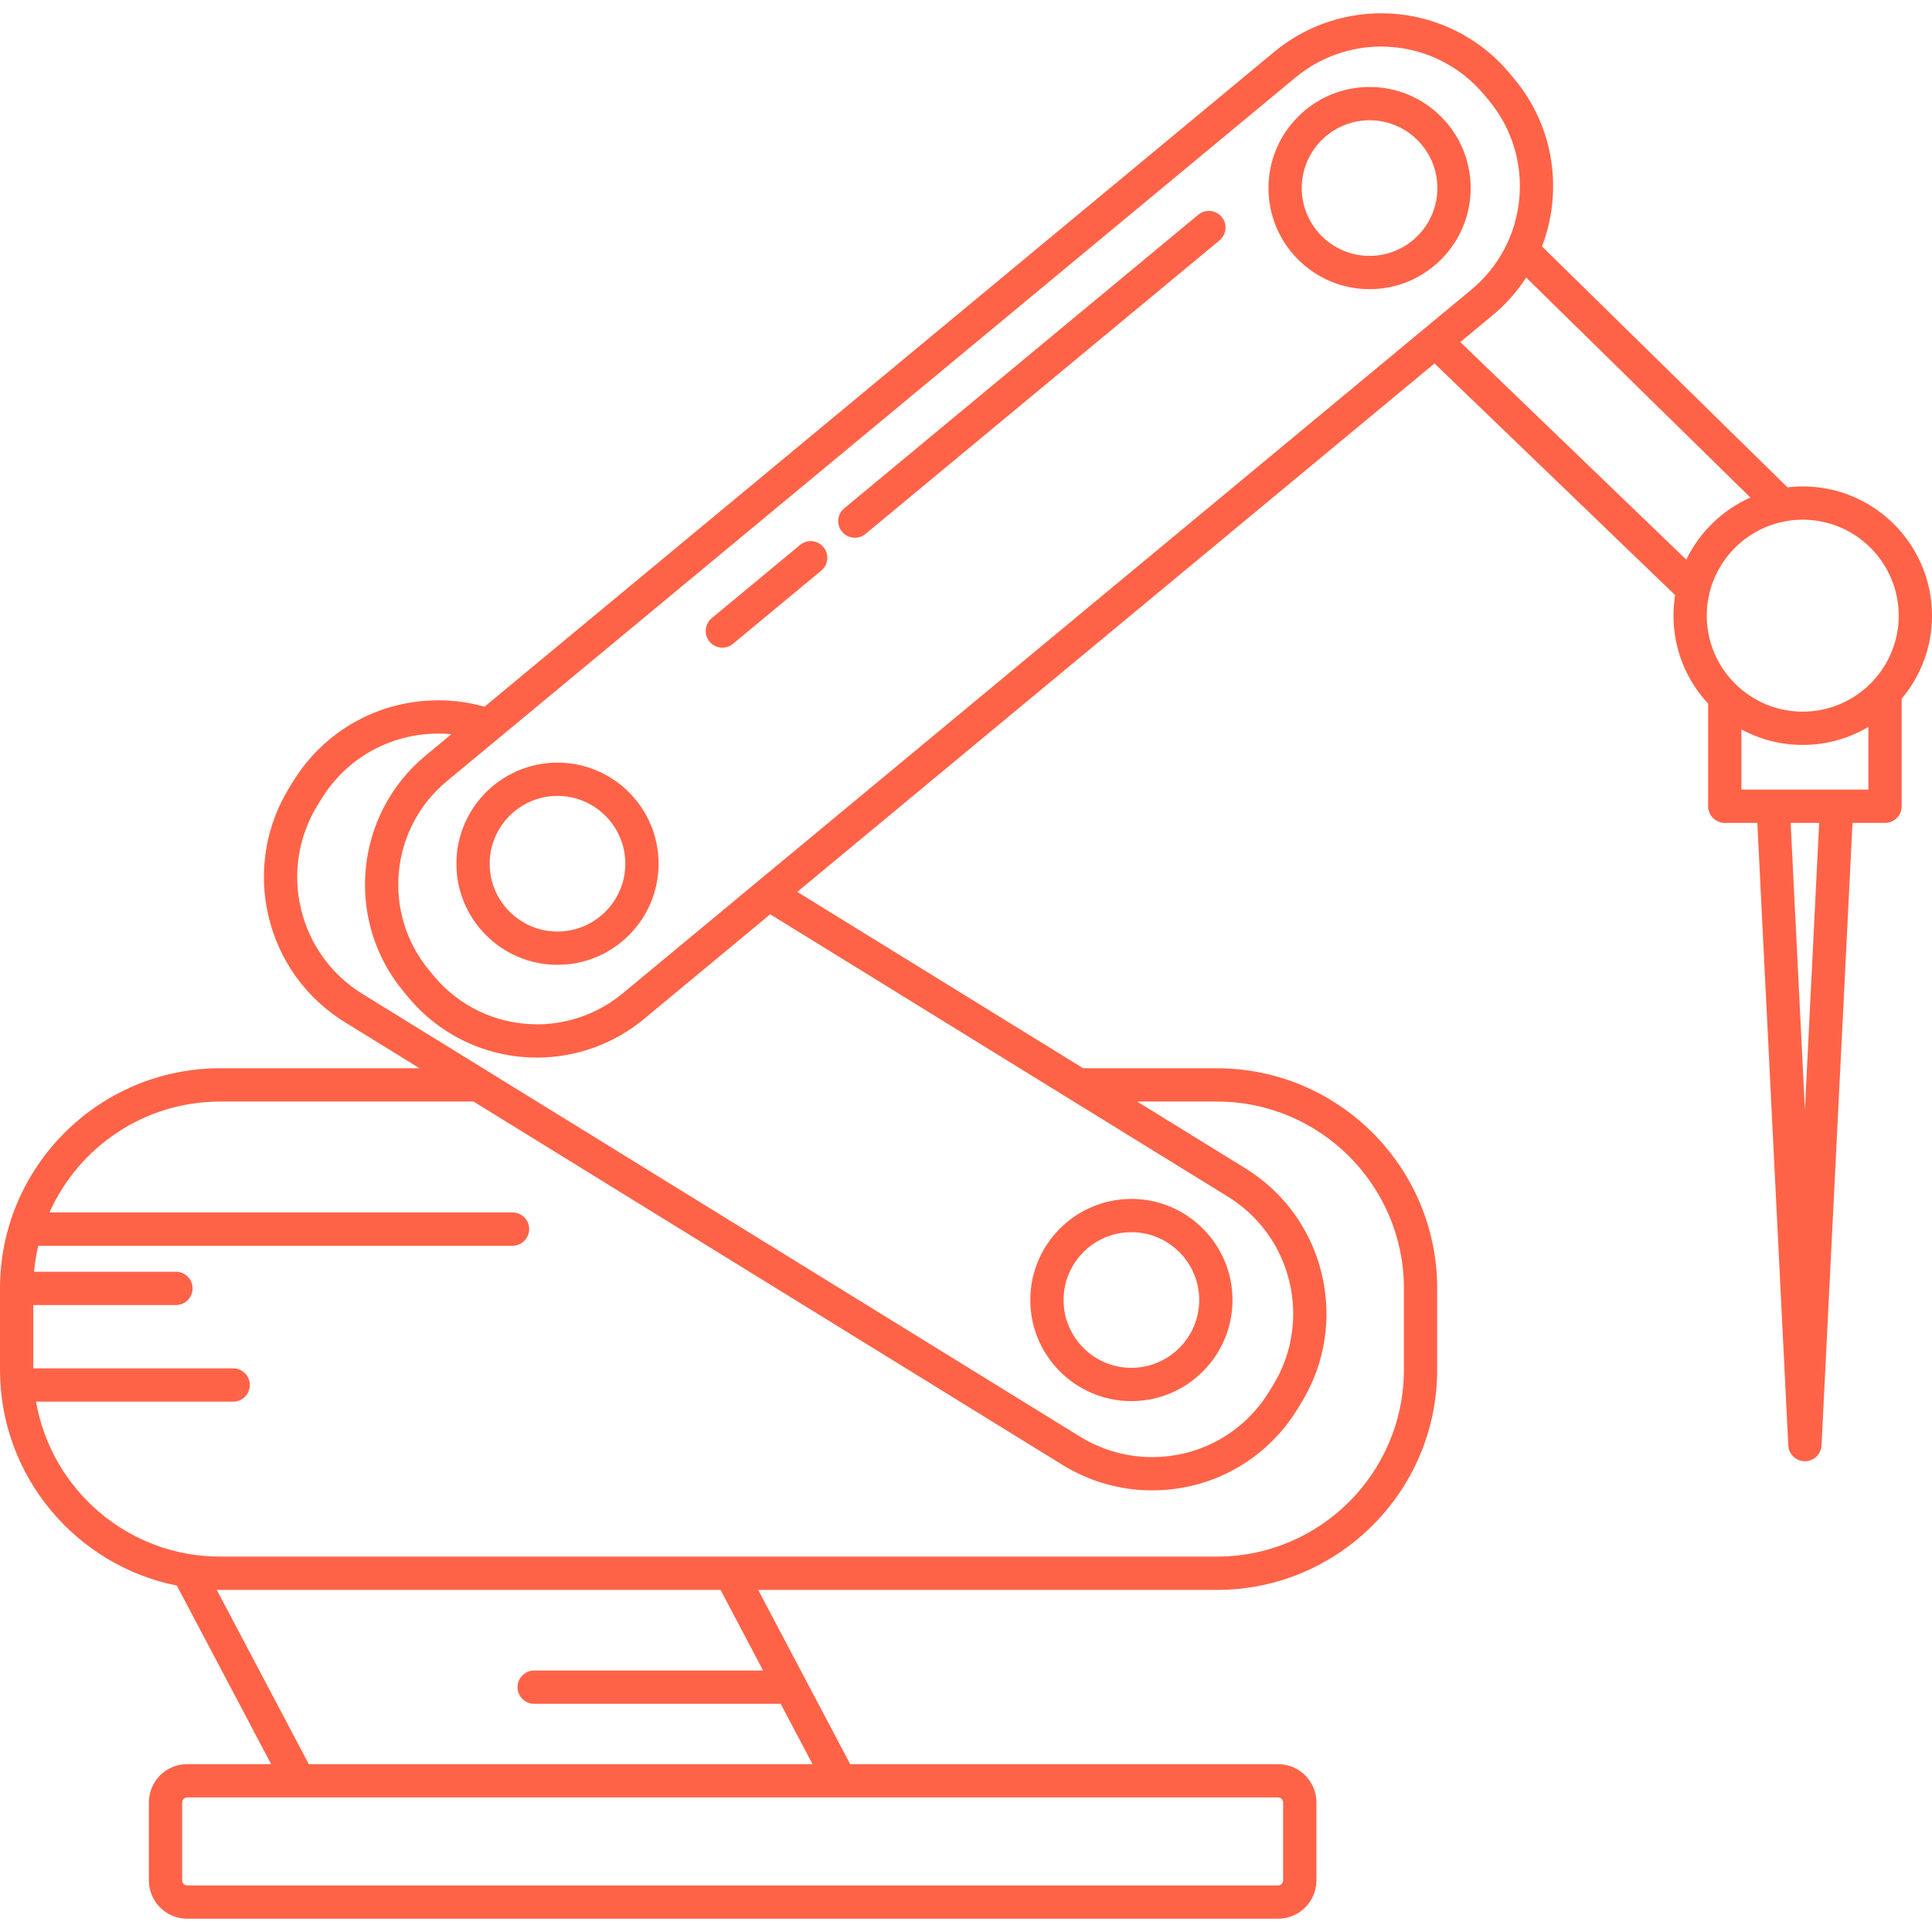
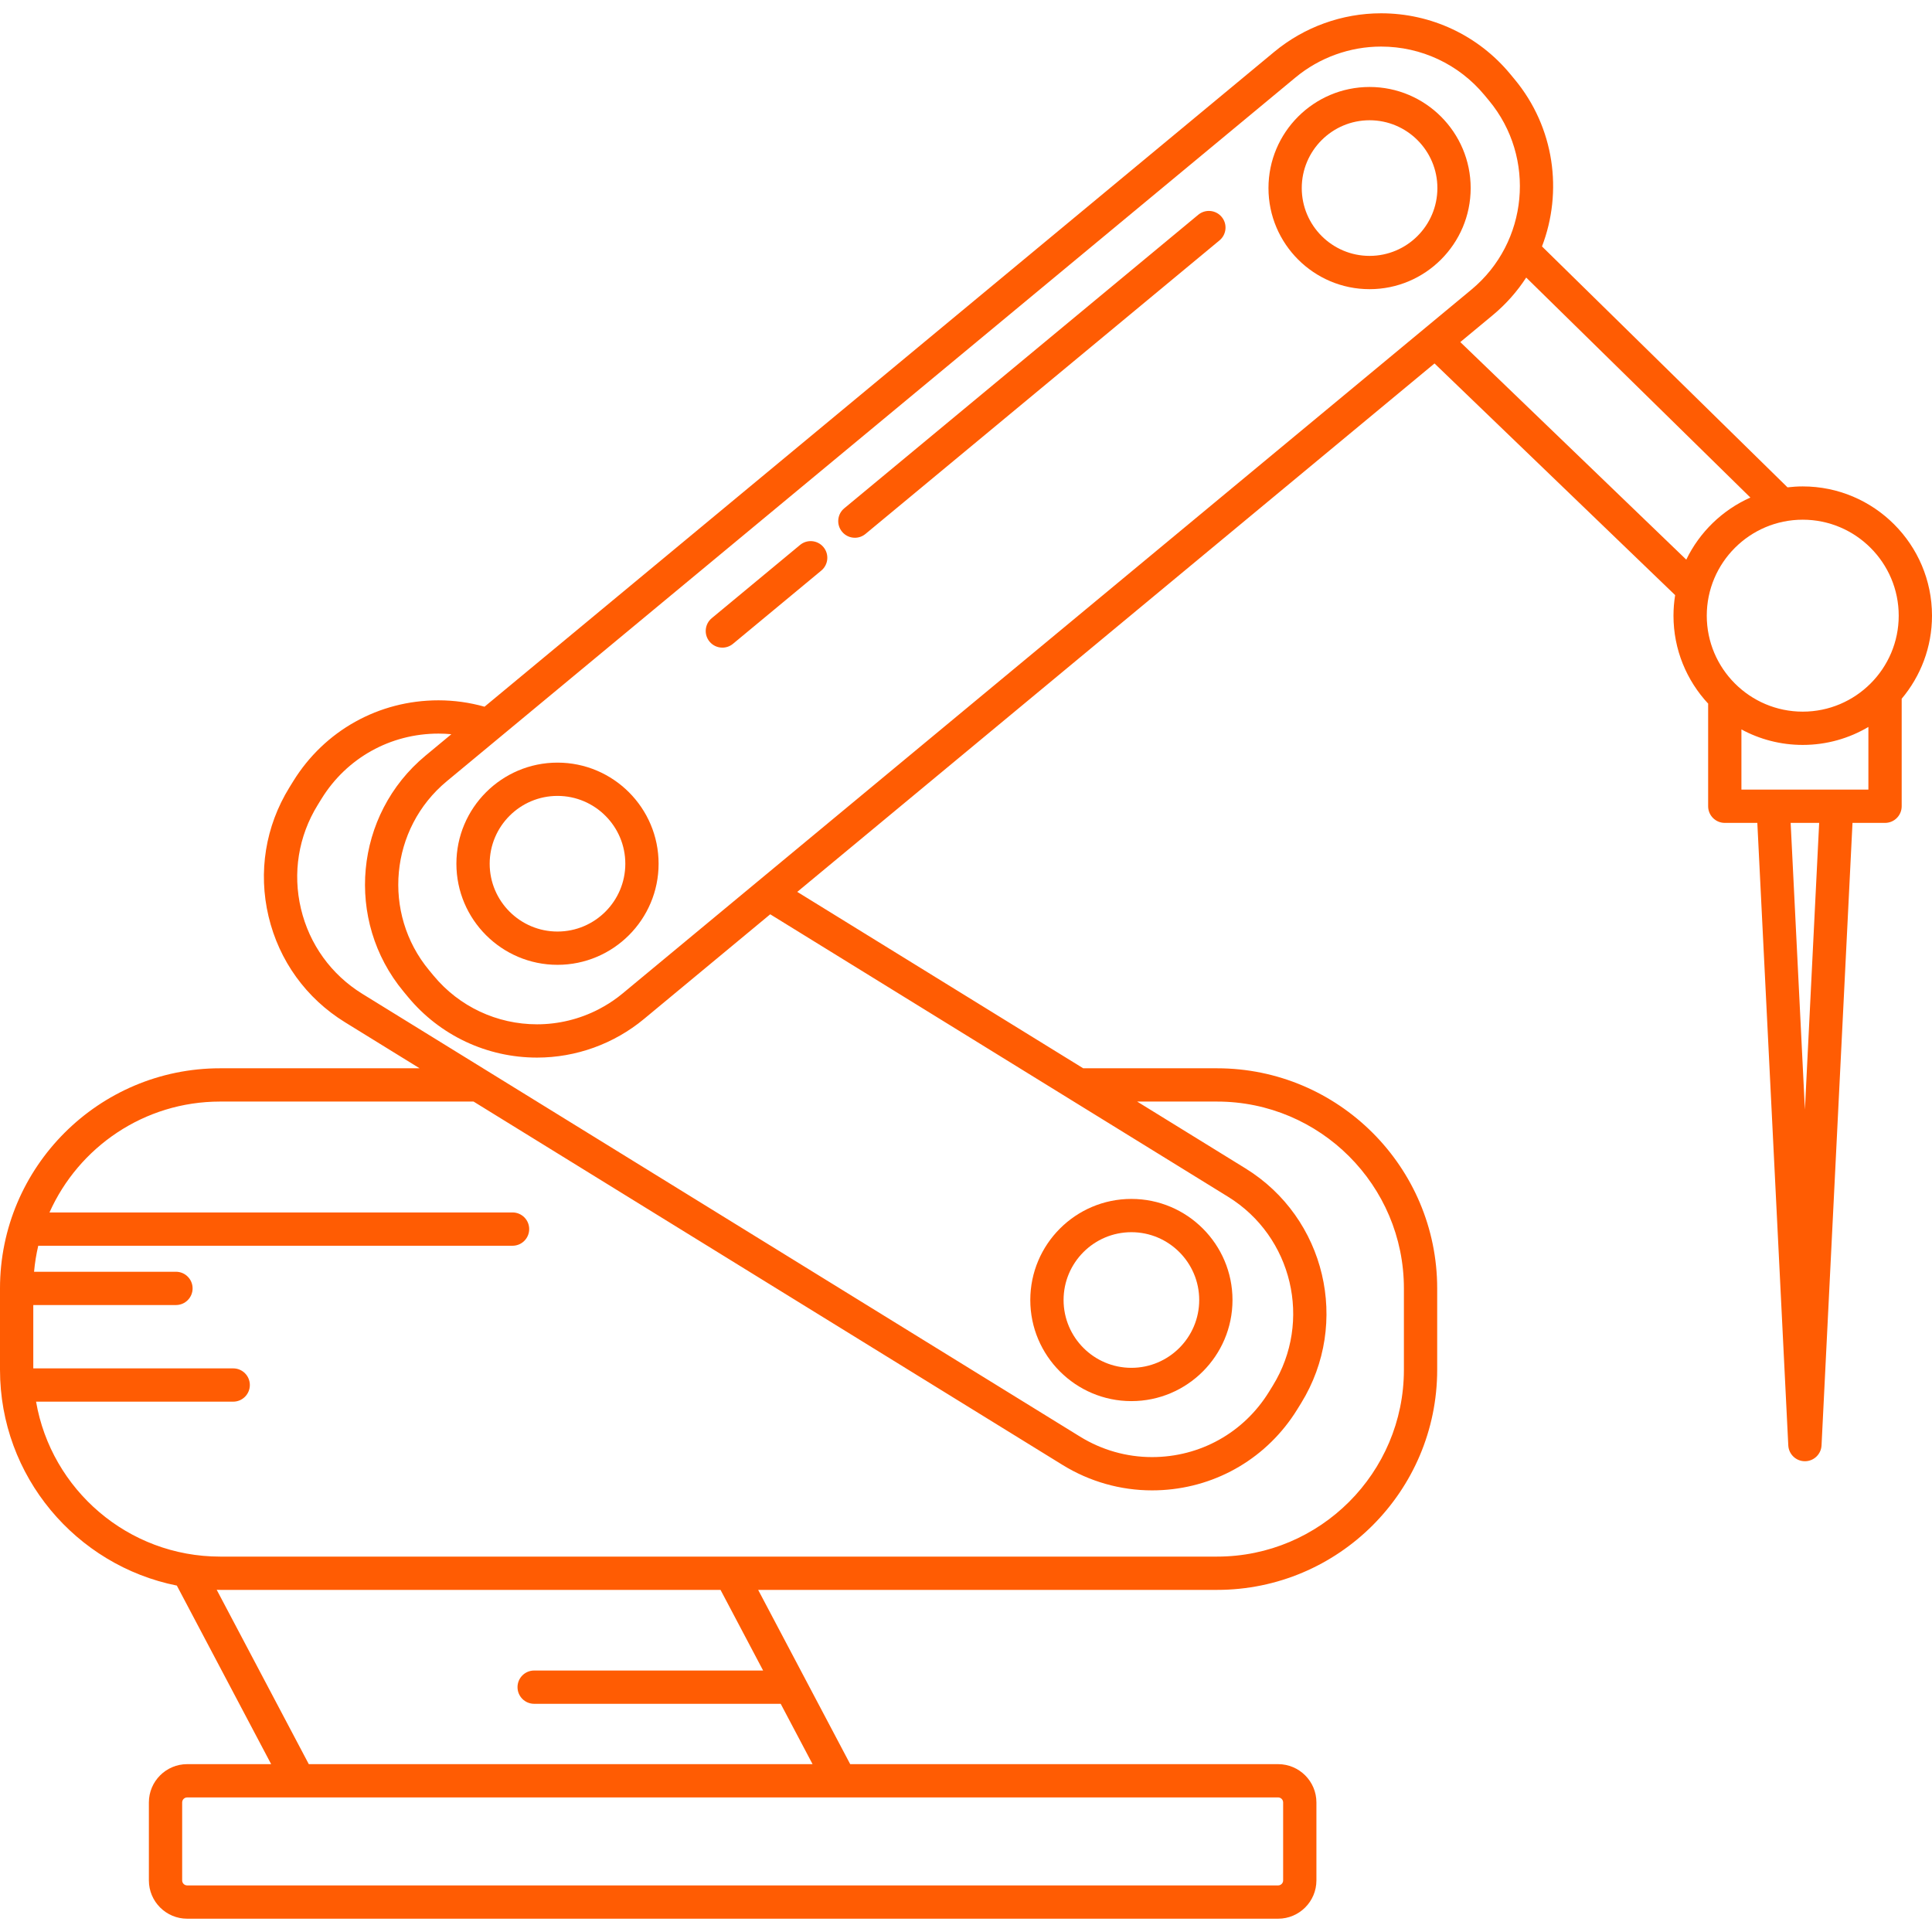
<svg xmlns="http://www.w3.org/2000/svg" version="1.1" id="Capa_1" x="0px" y="0px" viewBox="0 0 493.395 493.395" style="enable-background:new 0 0 493.395 493.395;" xml:space="preserve" width="512px" height="512px">
  <g>
-     <path d="M218.32,137.333c0.955,0,1.917-0.321,2.71-0.979l90.407-74.966c1.807-1.498,2.057-4.177,0.559-5.984   c-1.497-1.807-4.176-2.056-5.984-0.559l-90.407,74.966c-1.807,1.498-2.057,4.177-0.559,5.984   C215.886,136.81,217.099,137.333,218.32,137.333z" fill="#ff6347" />
-     <path d="M184.48,165.394c0.956,0,1.917-0.321,2.71-0.979l22.554-18.702c1.807-1.498,2.057-4.177,0.559-5.984   c-1.498-1.807-4.177-2.056-5.984-0.559l-22.554,18.702c-1.807,1.498-2.057,4.177-0.559,5.984   C182.046,164.871,183.259,165.394,184.48,165.394z" fill="#ff6347" />
-     <path d="M493.395,157.23c0-18.201-14.808-33.009-33.01-33.009c-1.316,0-2.613,0.087-3.89,0.237l-62.7-61.525   c5.347-13.968,3.229-30.349-6.978-42.659l-1.165-1.406C377.498,9.035,365.487,3.395,352.7,3.395   c-9.936,0-19.625,3.498-27.284,9.849L123.738,180.479c-3.824-1.078-7.769-1.631-11.764-1.631c-15.24,0-29.109,7.732-37.1,20.683   l-0.979,1.586c-6.108,9.901-7.995,21.589-5.312,32.912c2.683,11.322,9.613,20.921,19.514,27.03l19.063,11.761h-50.95   C25.216,272.819,0,298.035,0,329.031v20.781c0,27.219,19.448,49.976,45.177,55.119c0.017,0.033,0.023,0.069,0.041,0.102   l24.029,45.496H47.801c-5.393,0-9.78,4.387-9.78,9.78v19.91c0,5.393,4.387,9.781,9.78,9.781h278.605   c5.393,0,9.781-4.388,9.781-9.781v-19.91c0-5.393-4.388-9.78-9.781-9.78H217.124l-23.504-44.503h117.196   c30.996,0,56.213-25.217,56.213-56.213v-20.781c0-30.996-25.217-56.212-56.213-56.212H276.63l-73.025-45.052L366.346,92.819   l61.452,59.163c-0.274,1.71-0.422,3.462-0.422,5.249c0,8.681,3.374,16.585,8.872,22.484c-0.004,0.079-0.023,0.153-0.023,0.233   V205.9c0,2.347,1.903,4.25,4.25,4.25h8.312l7.907,158.98c0.112,2.263,1.979,4.039,4.245,4.039c2.265,0,4.132-1.776,4.245-4.039   l7.908-158.98h8.311c2.347,0,4.25-1.903,4.25-4.25v-27.458C490.479,172.701,493.395,165.301,493.395,157.23z M330.842,19.787   c6.137-5.089,13.9-7.892,21.858-7.892c10.249,0,19.874,4.519,26.408,12.398l1.166,1.406c12.064,14.549,10.042,36.201-4.507,48.266   L193.624,225.001c-0.001,0.001-0.002,0.001-0.003,0.002l-34.604,28.694c-0.384,0.318-0.773,0.627-1.169,0.927   c-1.522,1.154-3.135,2.169-4.814,3.048c-0.068,0.036-0.134,0.075-0.203,0.11c-4.822,2.482-10.201,3.806-15.672,3.806   c-10.248,0-19.873-4.519-26.406-12.396l-1.166-1.407c-12.064-14.548-10.043-36.201,4.505-48.266l13.306-11.032   c0.003-0.002,0.006-0.006,0.009-0.008L330.842,19.787z M327.688,460.308v19.91c0,0.706-0.575,1.281-1.281,1.281H47.801   c-0.706,0-1.28-0.575-1.28-1.281v-19.91c0-0.706,0.574-1.28,1.28-1.28h278.605C327.113,459.028,327.688,459.602,327.688,460.308z    M194.885,426.62h-58.471c-2.347,0-4.25,1.903-4.25,4.25c0,2.347,1.903,4.25,4.25,4.25h62.961l8.137,15.408H78.859l-23.516-44.525   c0.291,0.004,0.578,0.022,0.869,0.022h127.796L194.885,426.62z M310.816,281.319c26.309,0,47.713,21.404,47.713,47.712v20.781   c0,26.309-21.404,47.713-47.713,47.713H56.212c-23.531,0-43.125-17.128-47.002-39.569h50.345c2.347,0,4.25-1.903,4.25-4.25   s-1.903-4.25-4.25-4.25H8.5v-16.175h36.436c2.347,0,4.25-1.903,4.25-4.25c0-2.347-1.903-4.25-4.25-4.25H8.699   c0.201-2.264,0.563-4.481,1.07-6.644h121.126c2.347,0,4.25-1.903,4.25-4.25c0-2.347-1.903-4.25-4.25-4.25H12.636   c7.447-16.668,24.171-28.319,43.576-28.319h64.727l150.422,92.801c6.885,4.247,14.78,6.493,22.833,6.493c0.001,0,0.002,0,0.004,0   c14.287,0,27.372-6.799,35.539-18.325c0.544-0.768,1.067-1.558,1.566-2.368l0.979-1.586c12.61-20.441,6.239-47.331-14.201-59.942   l-27.673-17.073H310.816z M273.189,280.684c0.001,0,0.002,0.001,0.003,0.002l40.426,24.94c16.452,10.15,21.579,31.792,11.43,48.245   l-0.979,1.586c-6.434,10.429-17.603,16.656-29.875,16.656c-6.476,0-12.829-1.808-18.37-5.227L92.562,253.823   c-7.969-4.916-13.547-12.643-15.706-21.755c-2.159-9.113-0.641-18.52,4.275-26.489l0.978-1.586   c6.431-10.423,17.596-16.645,29.866-16.645c1.104,0,2.203,0.052,3.294,0.155l-6.603,5.475   c-18.156,15.057-20.678,42.078-5.623,60.233l1.166,1.407c8.153,9.832,20.163,15.472,32.95,15.472   c9.936,0,19.626-3.498,27.285-9.849l32.255-26.747L273.189,280.684z M372.93,87.359l8.262-6.851   c3.414-2.831,6.274-6.085,8.57-9.624l57.251,56.178c-7.151,3.183-12.974,8.827-16.371,15.859L372.93,87.359z M460.385,132.721   c13.515,0,24.51,10.995,24.51,24.509c0,13.515-10.995,24.51-24.51,24.51c-13.514,0-24.509-10.995-24.509-24.51   C435.876,143.716,446.871,132.721,460.385,132.721z M460.938,283.362l-3.641-73.212h7.282L460.938,283.362z M469.046,201.65H452.83   h-8.105v-15.369c4.663,2.523,9.997,3.958,15.66,3.958c6.118,0,11.848-1.679,16.766-4.591v16.001H469.046z" fill="#ff6347" />
-     <path d="M288.936,357.818c14.237,0,25.819-11.583,25.819-25.819c0-14.237-11.582-25.819-25.819-25.819   c-14.237,0-25.819,11.583-25.819,25.819C263.116,346.235,274.699,357.818,288.936,357.818z M288.936,314.679   c9.55,0,17.319,7.77,17.319,17.319s-7.77,17.319-17.319,17.319c-9.55,0-17.319-7.77-17.319-17.319S279.386,314.679,288.936,314.679   z" fill="#ff6347" />
-     <path d="M116.555,220.578c0,14.237,11.582,25.819,25.819,25.819c14.237,0,25.819-11.583,25.819-25.819   s-11.582-25.819-25.819-25.819C128.137,194.758,116.555,206.341,116.555,220.578z M159.693,220.578   c0,9.55-7.77,17.319-17.319,17.319s-17.319-7.77-17.319-17.319s7.77-17.319,17.319-17.319S159.693,211.028,159.693,220.578z" fill="#ff6347" />
-     <path d="M349.762,73.85c14.237,0,25.819-11.583,25.819-25.819c0-14.237-11.582-25.819-25.819-25.819   c-14.237,0-25.819,11.583-25.819,25.819C323.942,62.267,335.525,73.85,349.762,73.85z M349.762,30.711   c9.55,0,17.319,7.769,17.319,17.319c0,9.55-7.77,17.319-17.319,17.319c-9.55,0-17.319-7.77-17.319-17.319   C332.442,38.481,340.212,30.711,349.762,30.711z" fill="#ff6347" />
+     <path d="M218.32,137.333c0.955,0,1.917-0.321,2.71-0.979l90.407-74.966c1.807-1.498,2.057-4.177,0.559-5.984   c-1.497-1.807-4.176-2.056-5.984-0.559l-90.407,74.966c-1.807,1.498-2.057,4.177-0.559,5.984   C215.886,136.81,217.099,137.333,218.32,137.333z" fill="#FF5C03" />
+     <path d="M184.48,165.394c0.956,0,1.917-0.321,2.71-0.979l22.554-18.702c1.807-1.498,2.057-4.177,0.559-5.984   c-1.498-1.807-4.177-2.056-5.984-0.559l-22.554,18.702c-1.807,1.498-2.057,4.177-0.559,5.984   C182.046,164.871,183.259,165.394,184.48,165.394z" fill="#FF5C03" />
+     <path d="M493.395,157.23c0-18.201-14.808-33.009-33.01-33.009c-1.316,0-2.613,0.087-3.89,0.237l-62.7-61.525   c5.347-13.968,3.229-30.349-6.978-42.659l-1.165-1.406C377.498,9.035,365.487,3.395,352.7,3.395   c-9.936,0-19.625,3.498-27.284,9.849L123.738,180.479c-3.824-1.078-7.769-1.631-11.764-1.631c-15.24,0-29.109,7.732-37.1,20.683   l-0.979,1.586c-6.108,9.901-7.995,21.589-5.312,32.912c2.683,11.322,9.613,20.921,19.514,27.03l19.063,11.761h-50.95   C25.216,272.819,0,298.035,0,329.031v20.781c0,27.219,19.448,49.976,45.177,55.119c0.017,0.033,0.023,0.069,0.041,0.102   l24.029,45.496H47.801c-5.393,0-9.78,4.387-9.78,9.78v19.91c0,5.393,4.387,9.781,9.78,9.781h278.605   c5.393,0,9.781-4.388,9.781-9.781v-19.91c0-5.393-4.388-9.78-9.781-9.78H217.124l-23.504-44.503h117.196   c30.996,0,56.213-25.217,56.213-56.213v-20.781c0-30.996-25.217-56.212-56.213-56.212H276.63l-73.025-45.052L366.346,92.819   l61.452,59.163c-0.274,1.71-0.422,3.462-0.422,5.249c0,8.681,3.374,16.585,8.872,22.484c-0.004,0.079-0.023,0.153-0.023,0.233   V205.9c0,2.347,1.903,4.25,4.25,4.25h8.312l7.907,158.98c0.112,2.263,1.979,4.039,4.245,4.039c2.265,0,4.132-1.776,4.245-4.039   l7.908-158.98h8.311c2.347,0,4.25-1.903,4.25-4.25v-27.458C490.479,172.701,493.395,165.301,493.395,157.23z M330.842,19.787   c6.137-5.089,13.9-7.892,21.858-7.892c10.249,0,19.874,4.519,26.408,12.398l1.166,1.406c12.064,14.549,10.042,36.201-4.507,48.266   L193.624,225.001c-0.001,0.001-0.002,0.001-0.003,0.002l-34.604,28.694c-0.384,0.318-0.773,0.627-1.169,0.927   c-1.522,1.154-3.135,2.169-4.814,3.048c-0.068,0.036-0.134,0.075-0.203,0.11c-4.822,2.482-10.201,3.806-15.672,3.806   c-10.248,0-19.873-4.519-26.406-12.396l-1.166-1.407c-12.064-14.548-10.043-36.201,4.505-48.266l13.306-11.032   c0.003-0.002,0.006-0.006,0.009-0.008L330.842,19.787z M327.688,460.308v19.91c0,0.706-0.575,1.281-1.281,1.281H47.801   c-0.706,0-1.28-0.575-1.28-1.281v-19.91c0-0.706,0.574-1.28,1.28-1.28h278.605C327.113,459.028,327.688,459.602,327.688,460.308z    M194.885,426.62h-58.471c-2.347,0-4.25,1.903-4.25,4.25c0,2.347,1.903,4.25,4.25,4.25h62.961l8.137,15.408H78.859l-23.516-44.525   c0.291,0.004,0.578,0.022,0.869,0.022h127.796L194.885,426.62z M310.816,281.319c26.309,0,47.713,21.404,47.713,47.712v20.781   c0,26.309-21.404,47.713-47.713,47.713H56.212c-23.531,0-43.125-17.128-47.002-39.569h50.345c2.347,0,4.25-1.903,4.25-4.25   s-1.903-4.25-4.25-4.25H8.5v-16.175h36.436c2.347,0,4.25-1.903,4.25-4.25c0-2.347-1.903-4.25-4.25-4.25H8.699   c0.201-2.264,0.563-4.481,1.07-6.644h121.126c2.347,0,4.25-1.903,4.25-4.25c0-2.347-1.903-4.25-4.25-4.25H12.636   c7.447-16.668,24.171-28.319,43.576-28.319h64.727l150.422,92.801c6.885,4.247,14.78,6.493,22.833,6.493c0.001,0,0.002,0,0.004,0   c14.287,0,27.372-6.799,35.539-18.325c0.544-0.768,1.067-1.558,1.566-2.368l0.979-1.586c12.61-20.441,6.239-47.331-14.201-59.942   l-27.673-17.073H310.816z M273.189,280.684c0.001,0,0.002,0.001,0.003,0.002l40.426,24.94c16.452,10.15,21.579,31.792,11.43,48.245   l-0.979,1.586c-6.434,10.429-17.603,16.656-29.875,16.656c-6.476,0-12.829-1.808-18.37-5.227L92.562,253.823   c-7.969-4.916-13.547-12.643-15.706-21.755c-2.159-9.113-0.641-18.52,4.275-26.489l0.978-1.586   c6.431-10.423,17.596-16.645,29.866-16.645c1.104,0,2.203,0.052,3.294,0.155l-6.603,5.475   c-18.156,15.057-20.678,42.078-5.623,60.233l1.166,1.407c8.153,9.832,20.163,15.472,32.95,15.472   c9.936,0,19.626-3.498,27.285-9.849l32.255-26.747L273.189,280.684z M372.93,87.359l8.262-6.851   c3.414-2.831,6.274-6.085,8.57-9.624l57.251,56.178c-7.151,3.183-12.974,8.827-16.371,15.859L372.93,87.359z M460.385,132.721   c13.515,0,24.51,10.995,24.51,24.509c0,13.515-10.995,24.51-24.51,24.51c-13.514,0-24.509-10.995-24.509-24.51   C435.876,143.716,446.871,132.721,460.385,132.721z M460.938,283.362l-3.641-73.212h7.282L460.938,283.362z M469.046,201.65H452.83   h-8.105v-15.369c4.663,2.523,9.997,3.958,15.66,3.958c6.118,0,11.848-1.679,16.766-4.591v16.001H469.046z" fill="#FF5C03" />
+     <path d="M288.936,357.818c14.237,0,25.819-11.583,25.819-25.819c0-14.237-11.582-25.819-25.819-25.819   c-14.237,0-25.819,11.583-25.819,25.819C263.116,346.235,274.699,357.818,288.936,357.818z M288.936,314.679   c9.55,0,17.319,7.77,17.319,17.319s-7.77,17.319-17.319,17.319c-9.55,0-17.319-7.77-17.319-17.319S279.386,314.679,288.936,314.679   z" fill="#FF5C03" />
+     <path d="M116.555,220.578c0,14.237,11.582,25.819,25.819,25.819c14.237,0,25.819-11.583,25.819-25.819   s-11.582-25.819-25.819-25.819C128.137,194.758,116.555,206.341,116.555,220.578z M159.693,220.578   c0,9.55-7.77,17.319-17.319,17.319s-17.319-7.77-17.319-17.319s7.77-17.319,17.319-17.319S159.693,211.028,159.693,220.578z" fill="#FF5C03" />
+     <path d="M349.762,73.85c14.237,0,25.819-11.583,25.819-25.819c0-14.237-11.582-25.819-25.819-25.819   c-14.237,0-25.819,11.583-25.819,25.819C323.942,62.267,335.525,73.85,349.762,73.85z M349.762,30.711   c9.55,0,17.319,7.769,17.319,17.319c0,9.55-7.77,17.319-17.319,17.319c-9.55,0-17.319-7.77-17.319-17.319   C332.442,38.481,340.212,30.711,349.762,30.711z" fill="#FF5C03" />
  </g>
  <g>
</g>
  <g>
</g>
  <g>
</g>
  <g>
</g>
  <g>
</g>
  <g>
</g>
  <g>
</g>
  <g>
</g>
  <g>
</g>
  <g>
</g>
  <g>
</g>
  <g>
</g>
  <g>
</g>
  <g>
</g>
  <g>
</g>
</svg>
